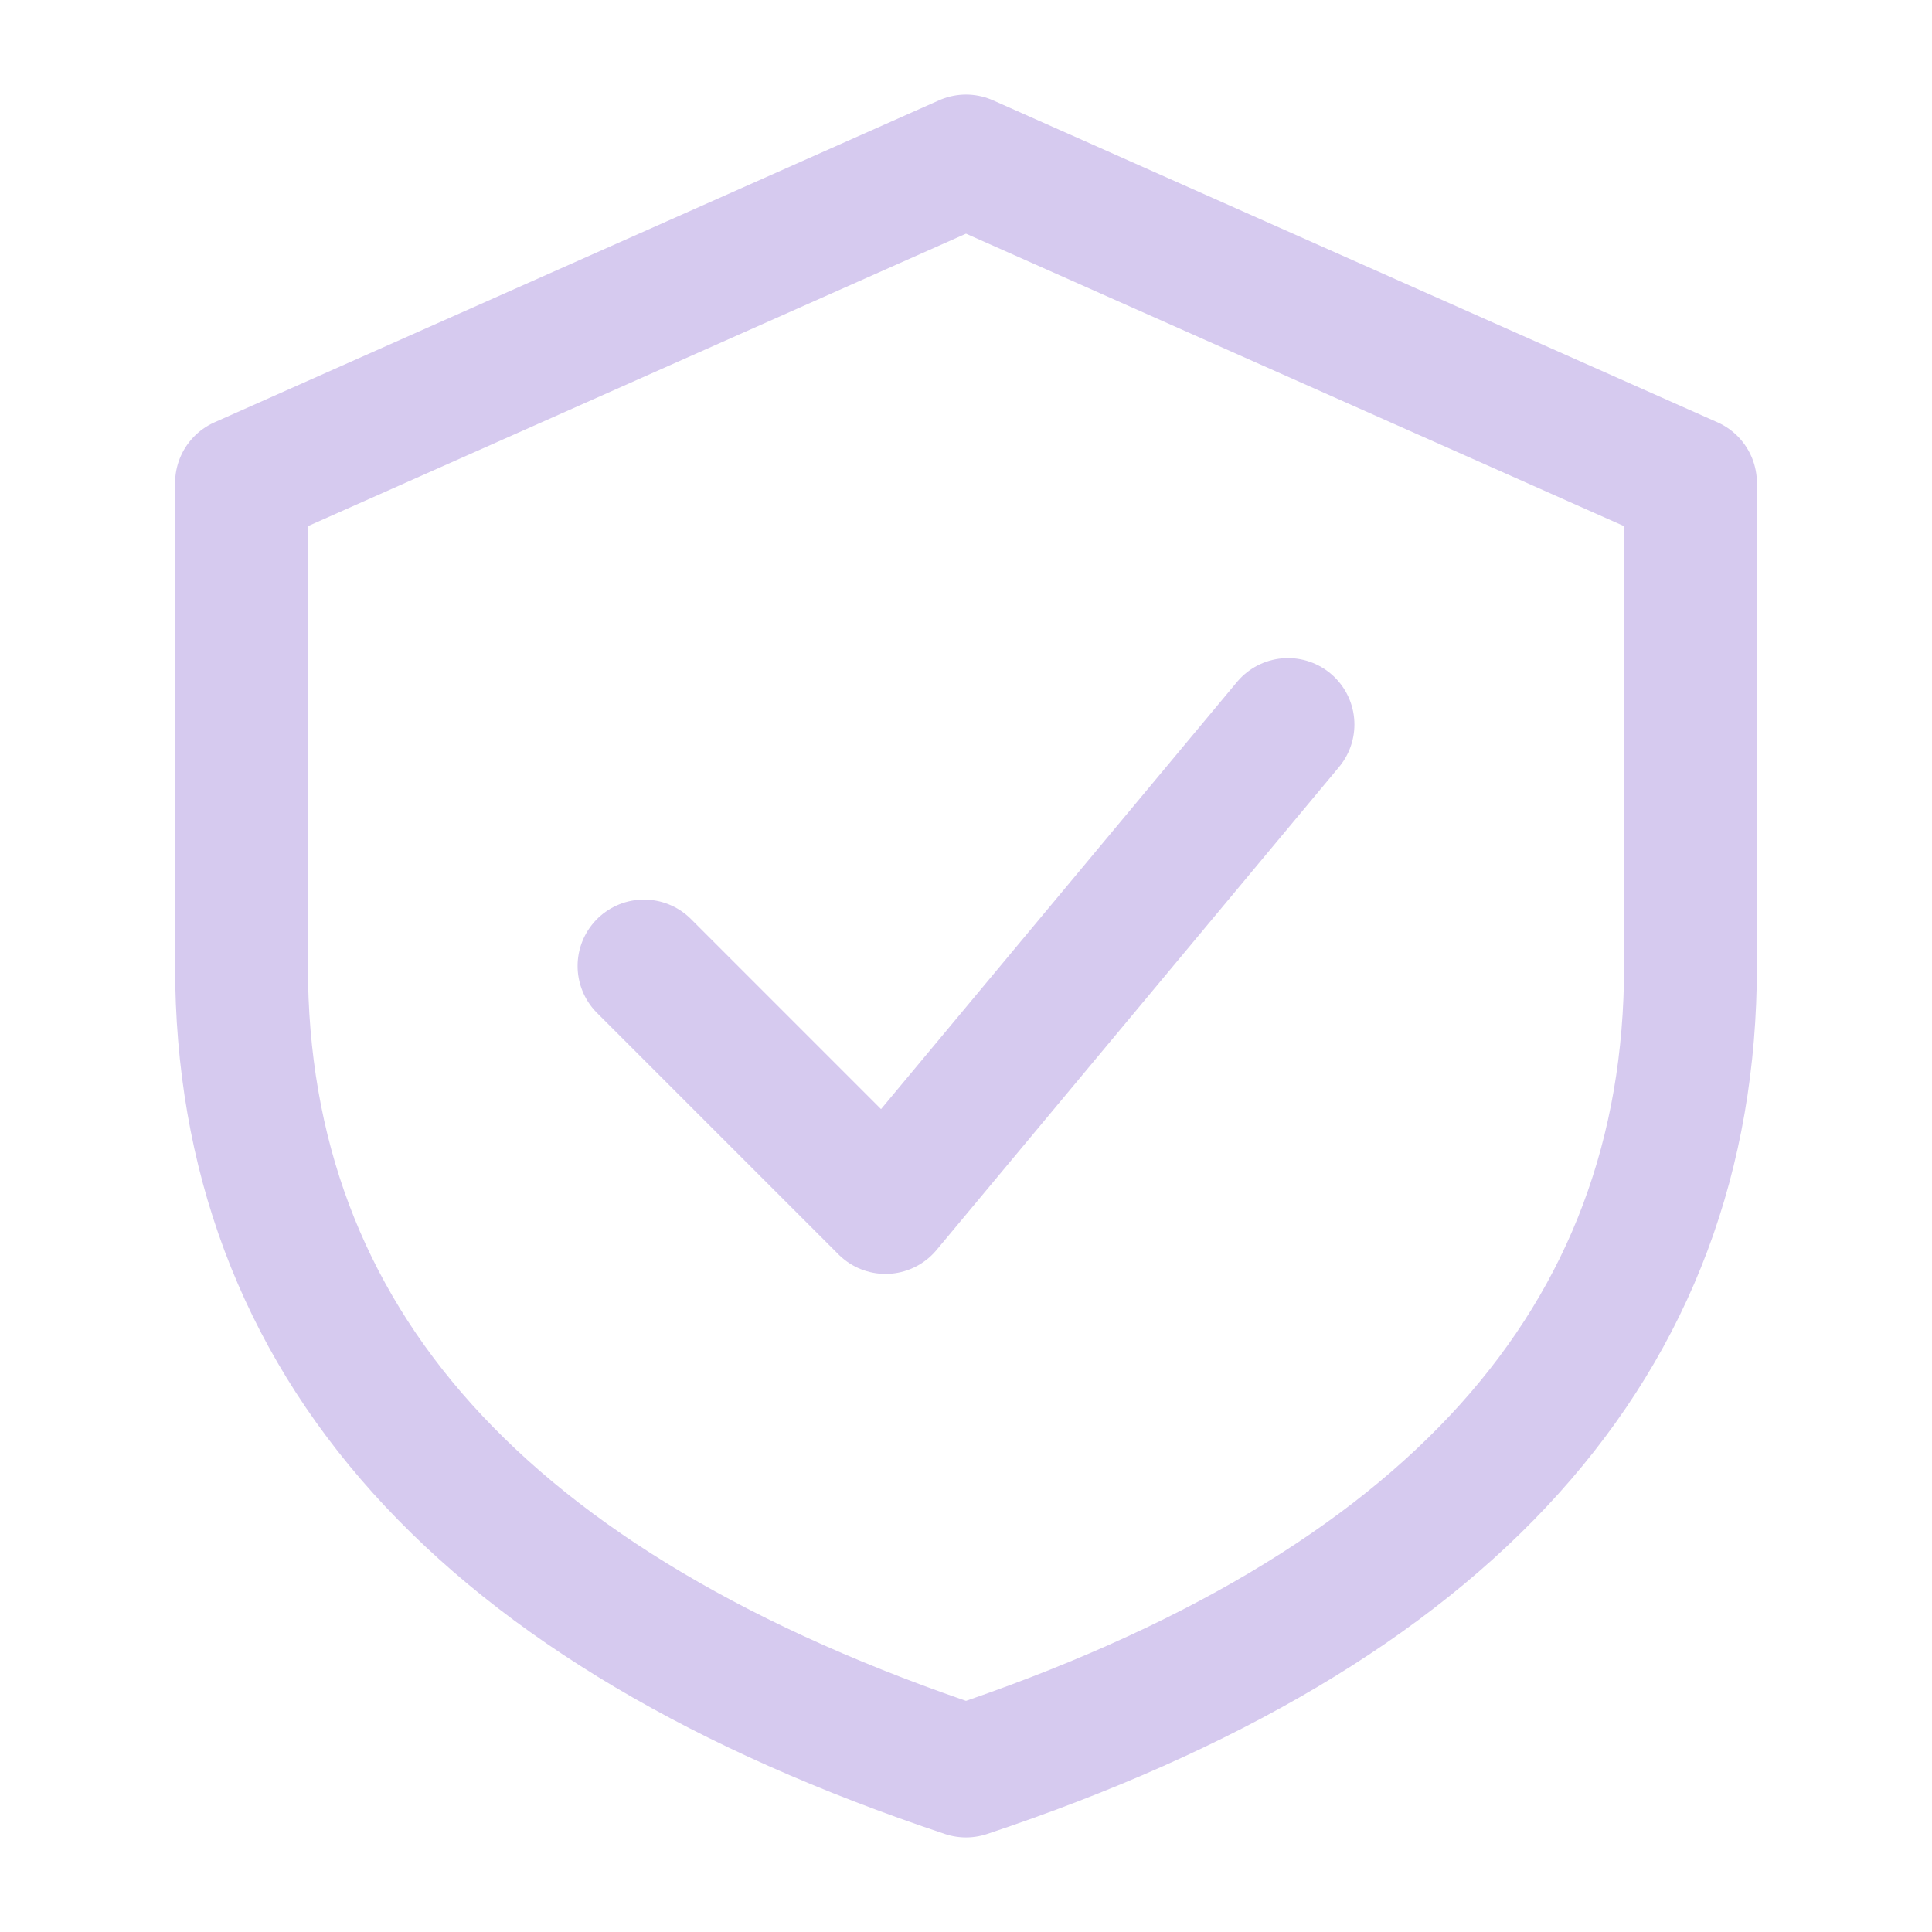
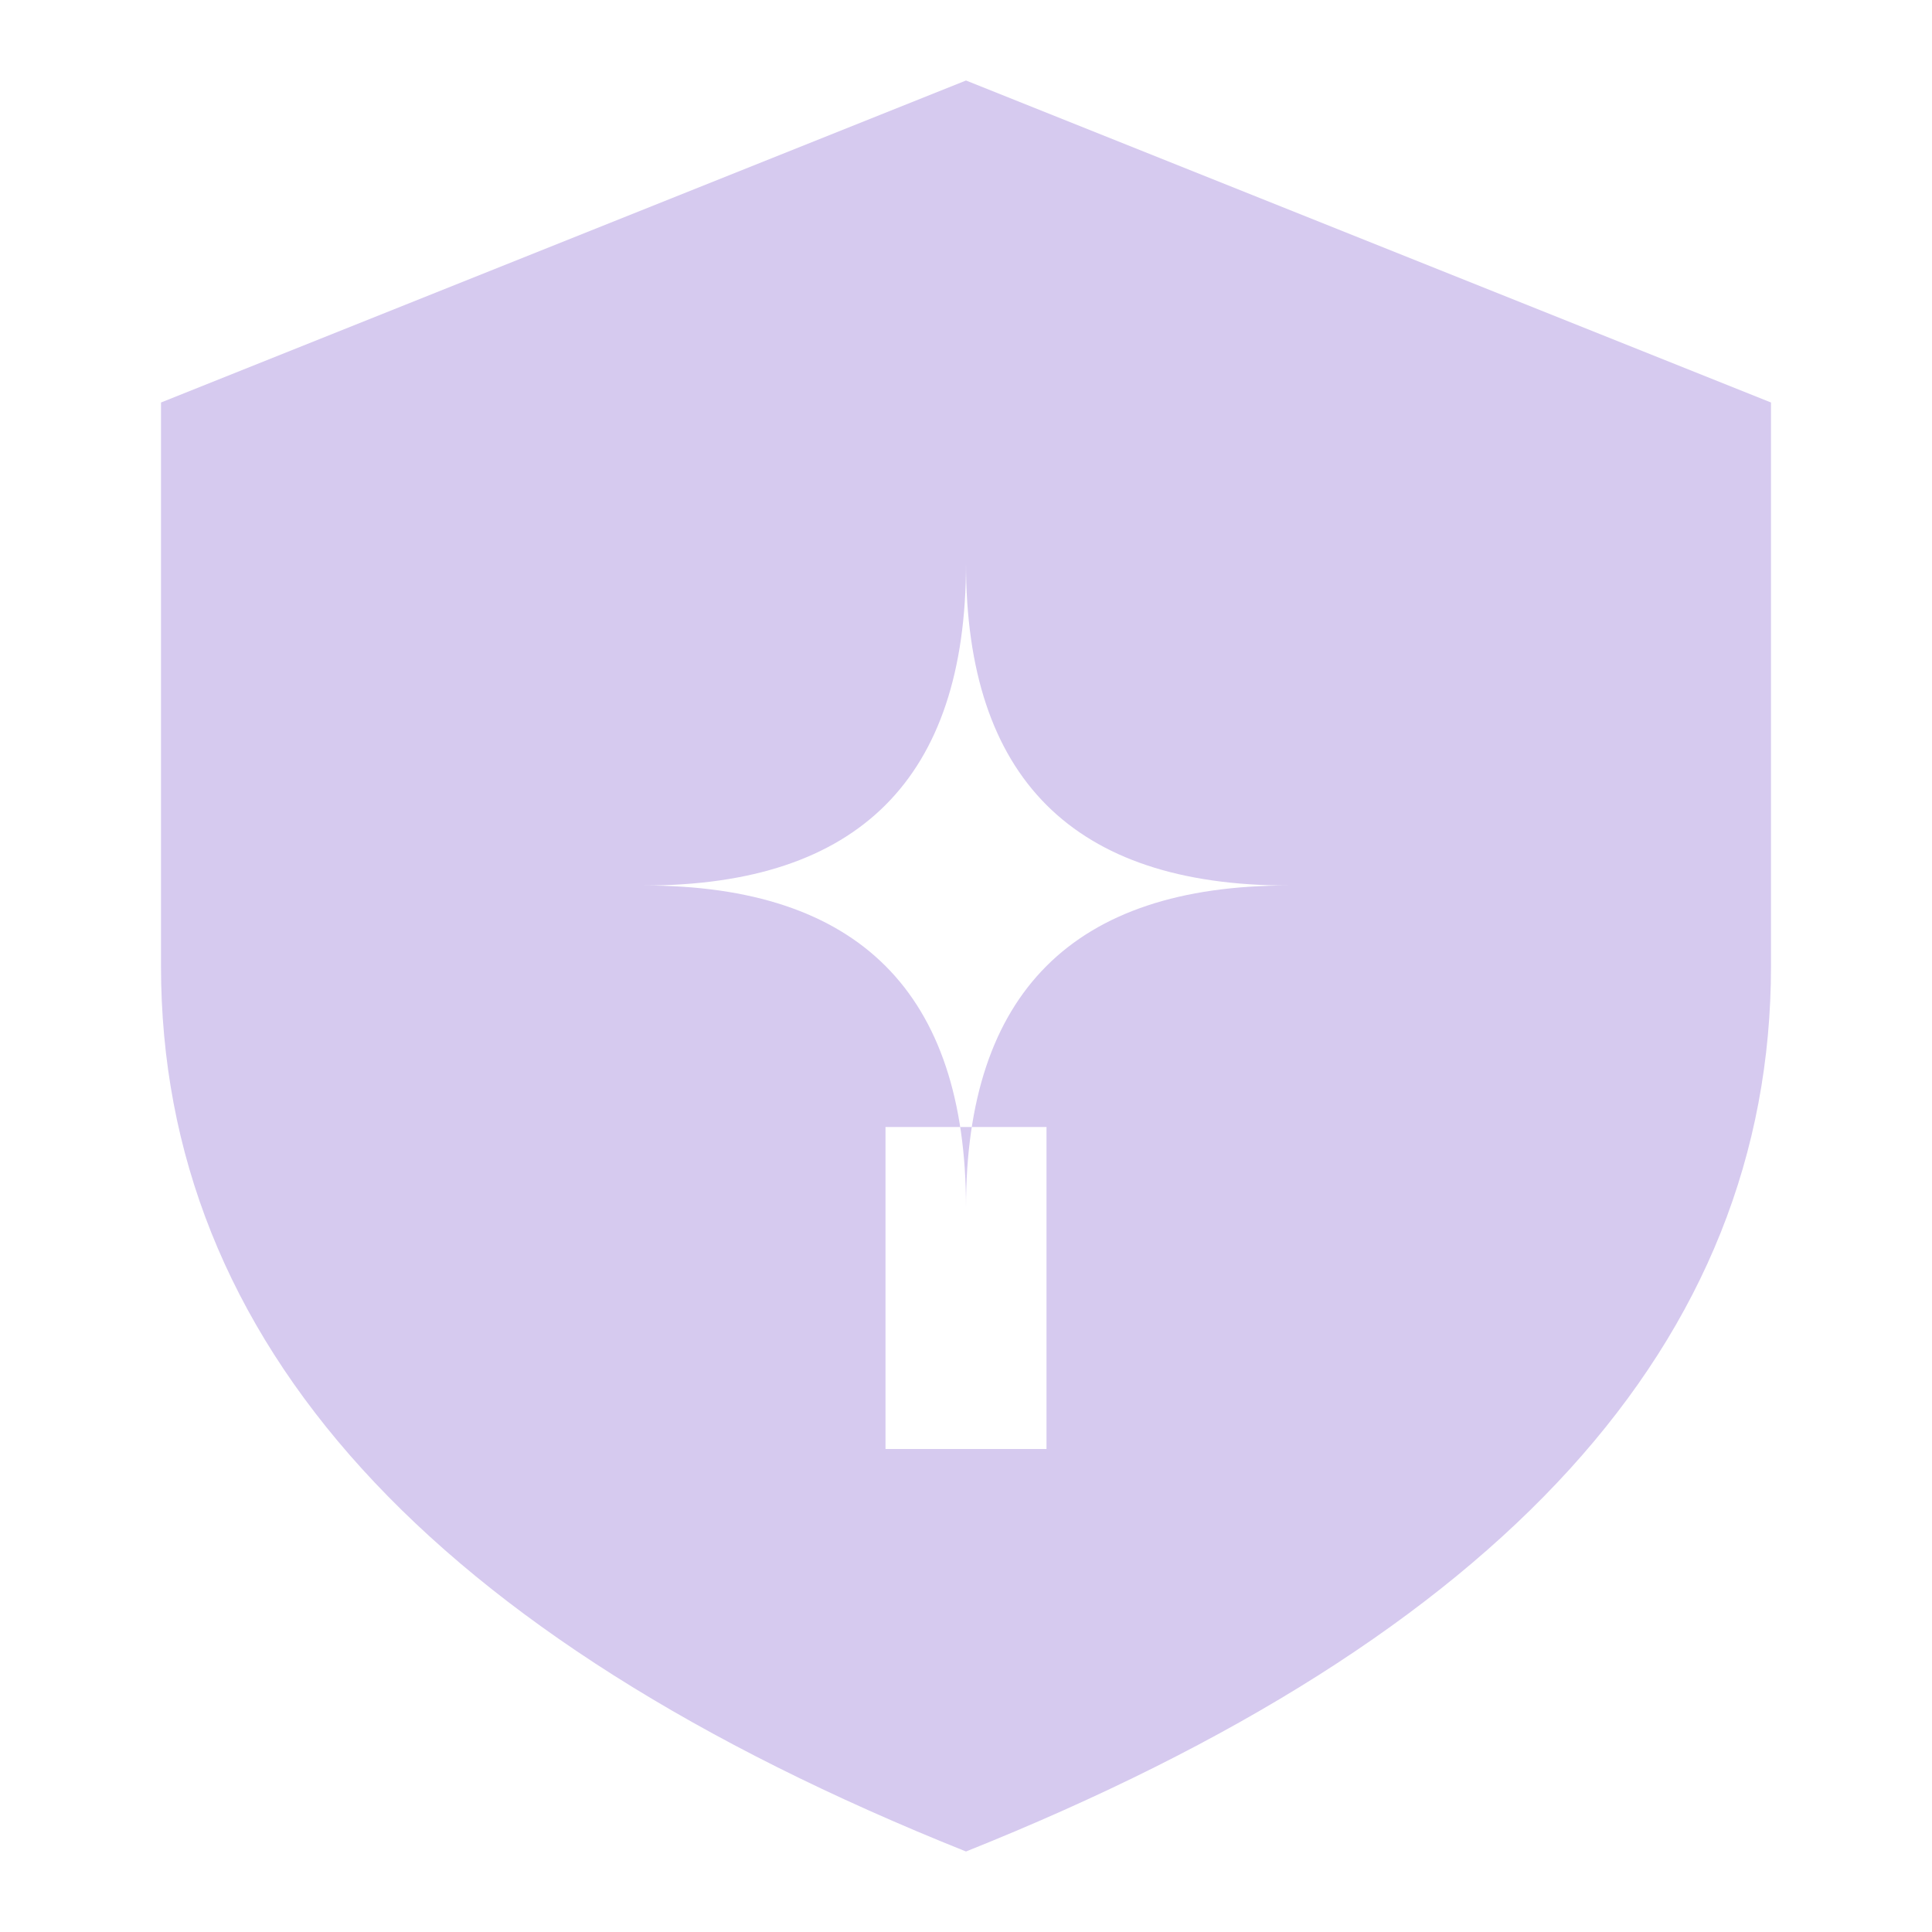
- <svg xmlns="http://www.w3.org/2000/svg" viewBox="0 0 24 24" fill="none" stroke="#d6caef" stroke-width="1.65" stroke-linecap="round" stroke-linejoin="round">
-   <path d="M12 2l9 4v6q0 7-9 10-9-3-9-10V6zM8 12l3 3 5-6" />
+ <svg xmlns="http://www.w3.org/2000/svg" viewBox="0 0 24 24">
+   <path fill="#d6caef" fill-rule="evenodd" d="M12 1 22 5v7q0 7-10 11Q2 19 2 12V5zM12 7q0 4 4 4q-4 0-4 4q0-4-4-4q4 0 4-4zM11 14h2v4h-2z" />
+   <path fill="none" stroke="#d6caef" stroke-width="2" stroke-linecap="round" stroke-linejoin="round" d="" />
+   <path fill="none" stroke="#82cbd2" stroke-width="2" stroke-linecap="round" d="" />
</svg>
